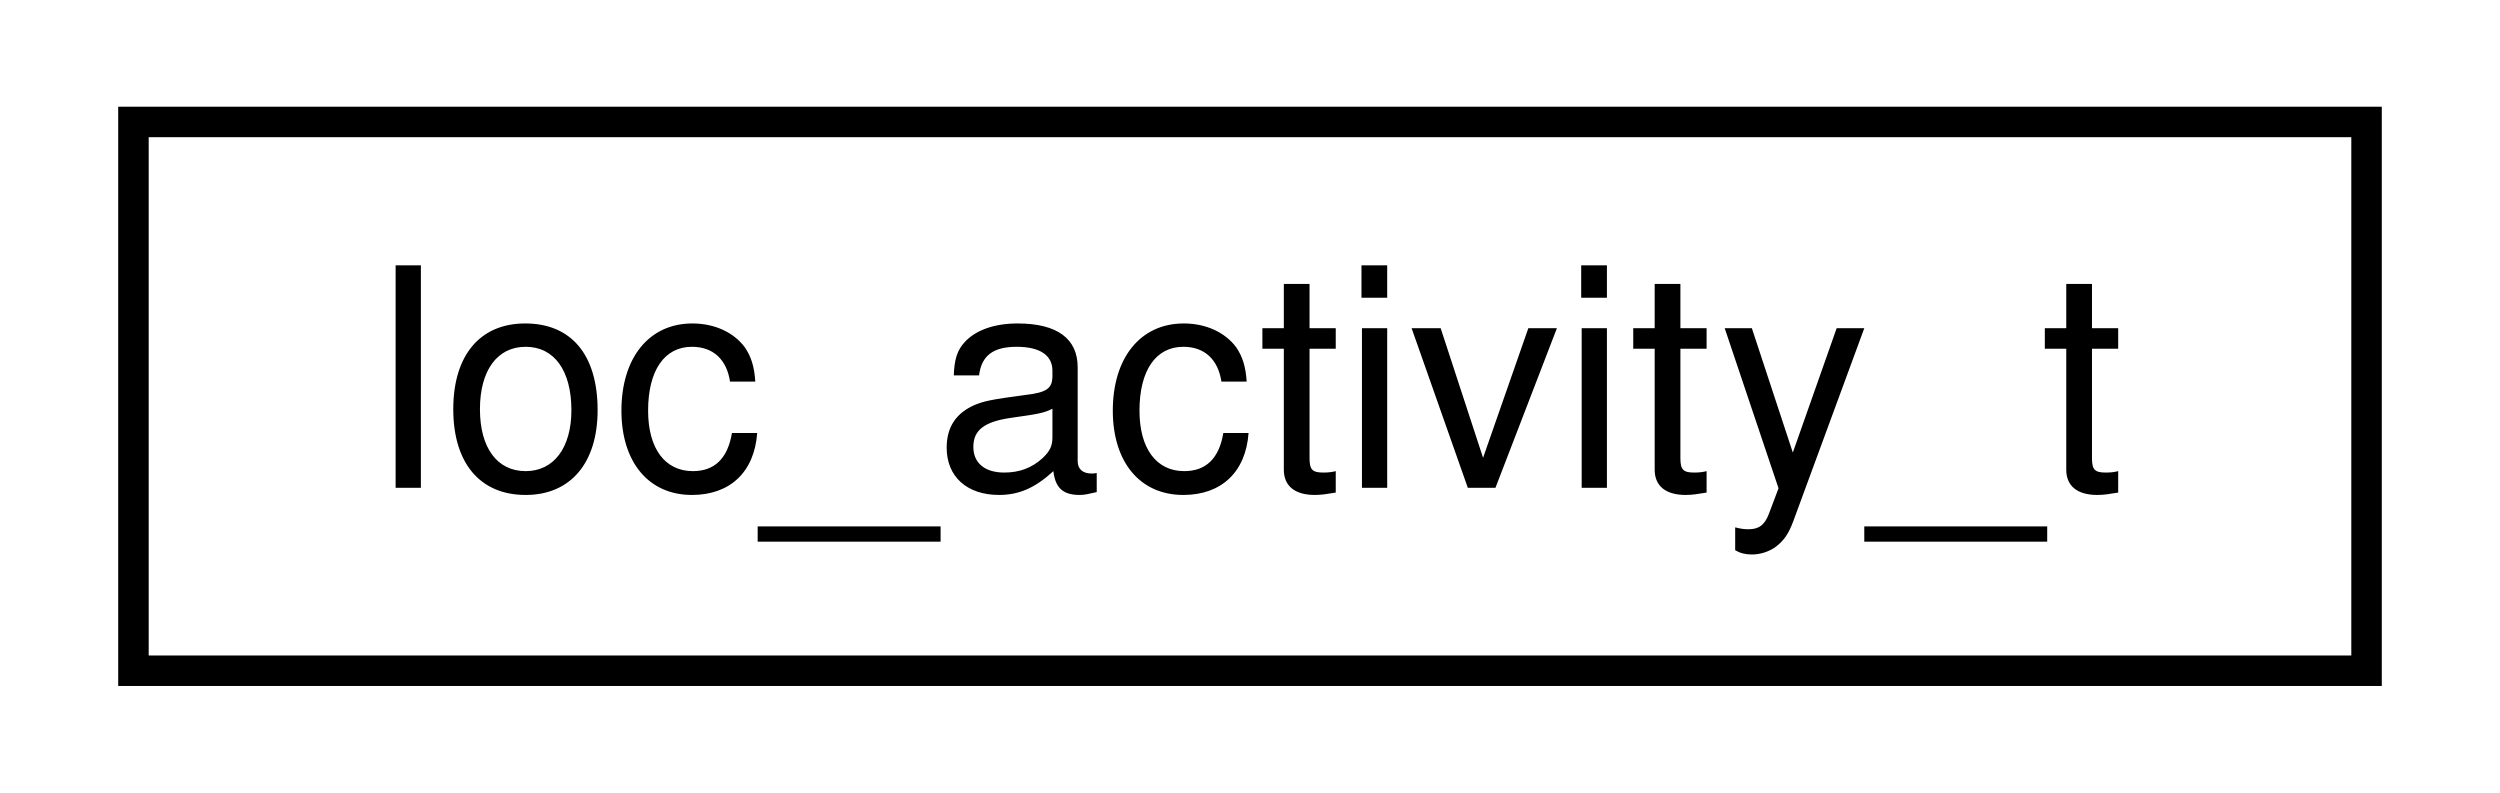
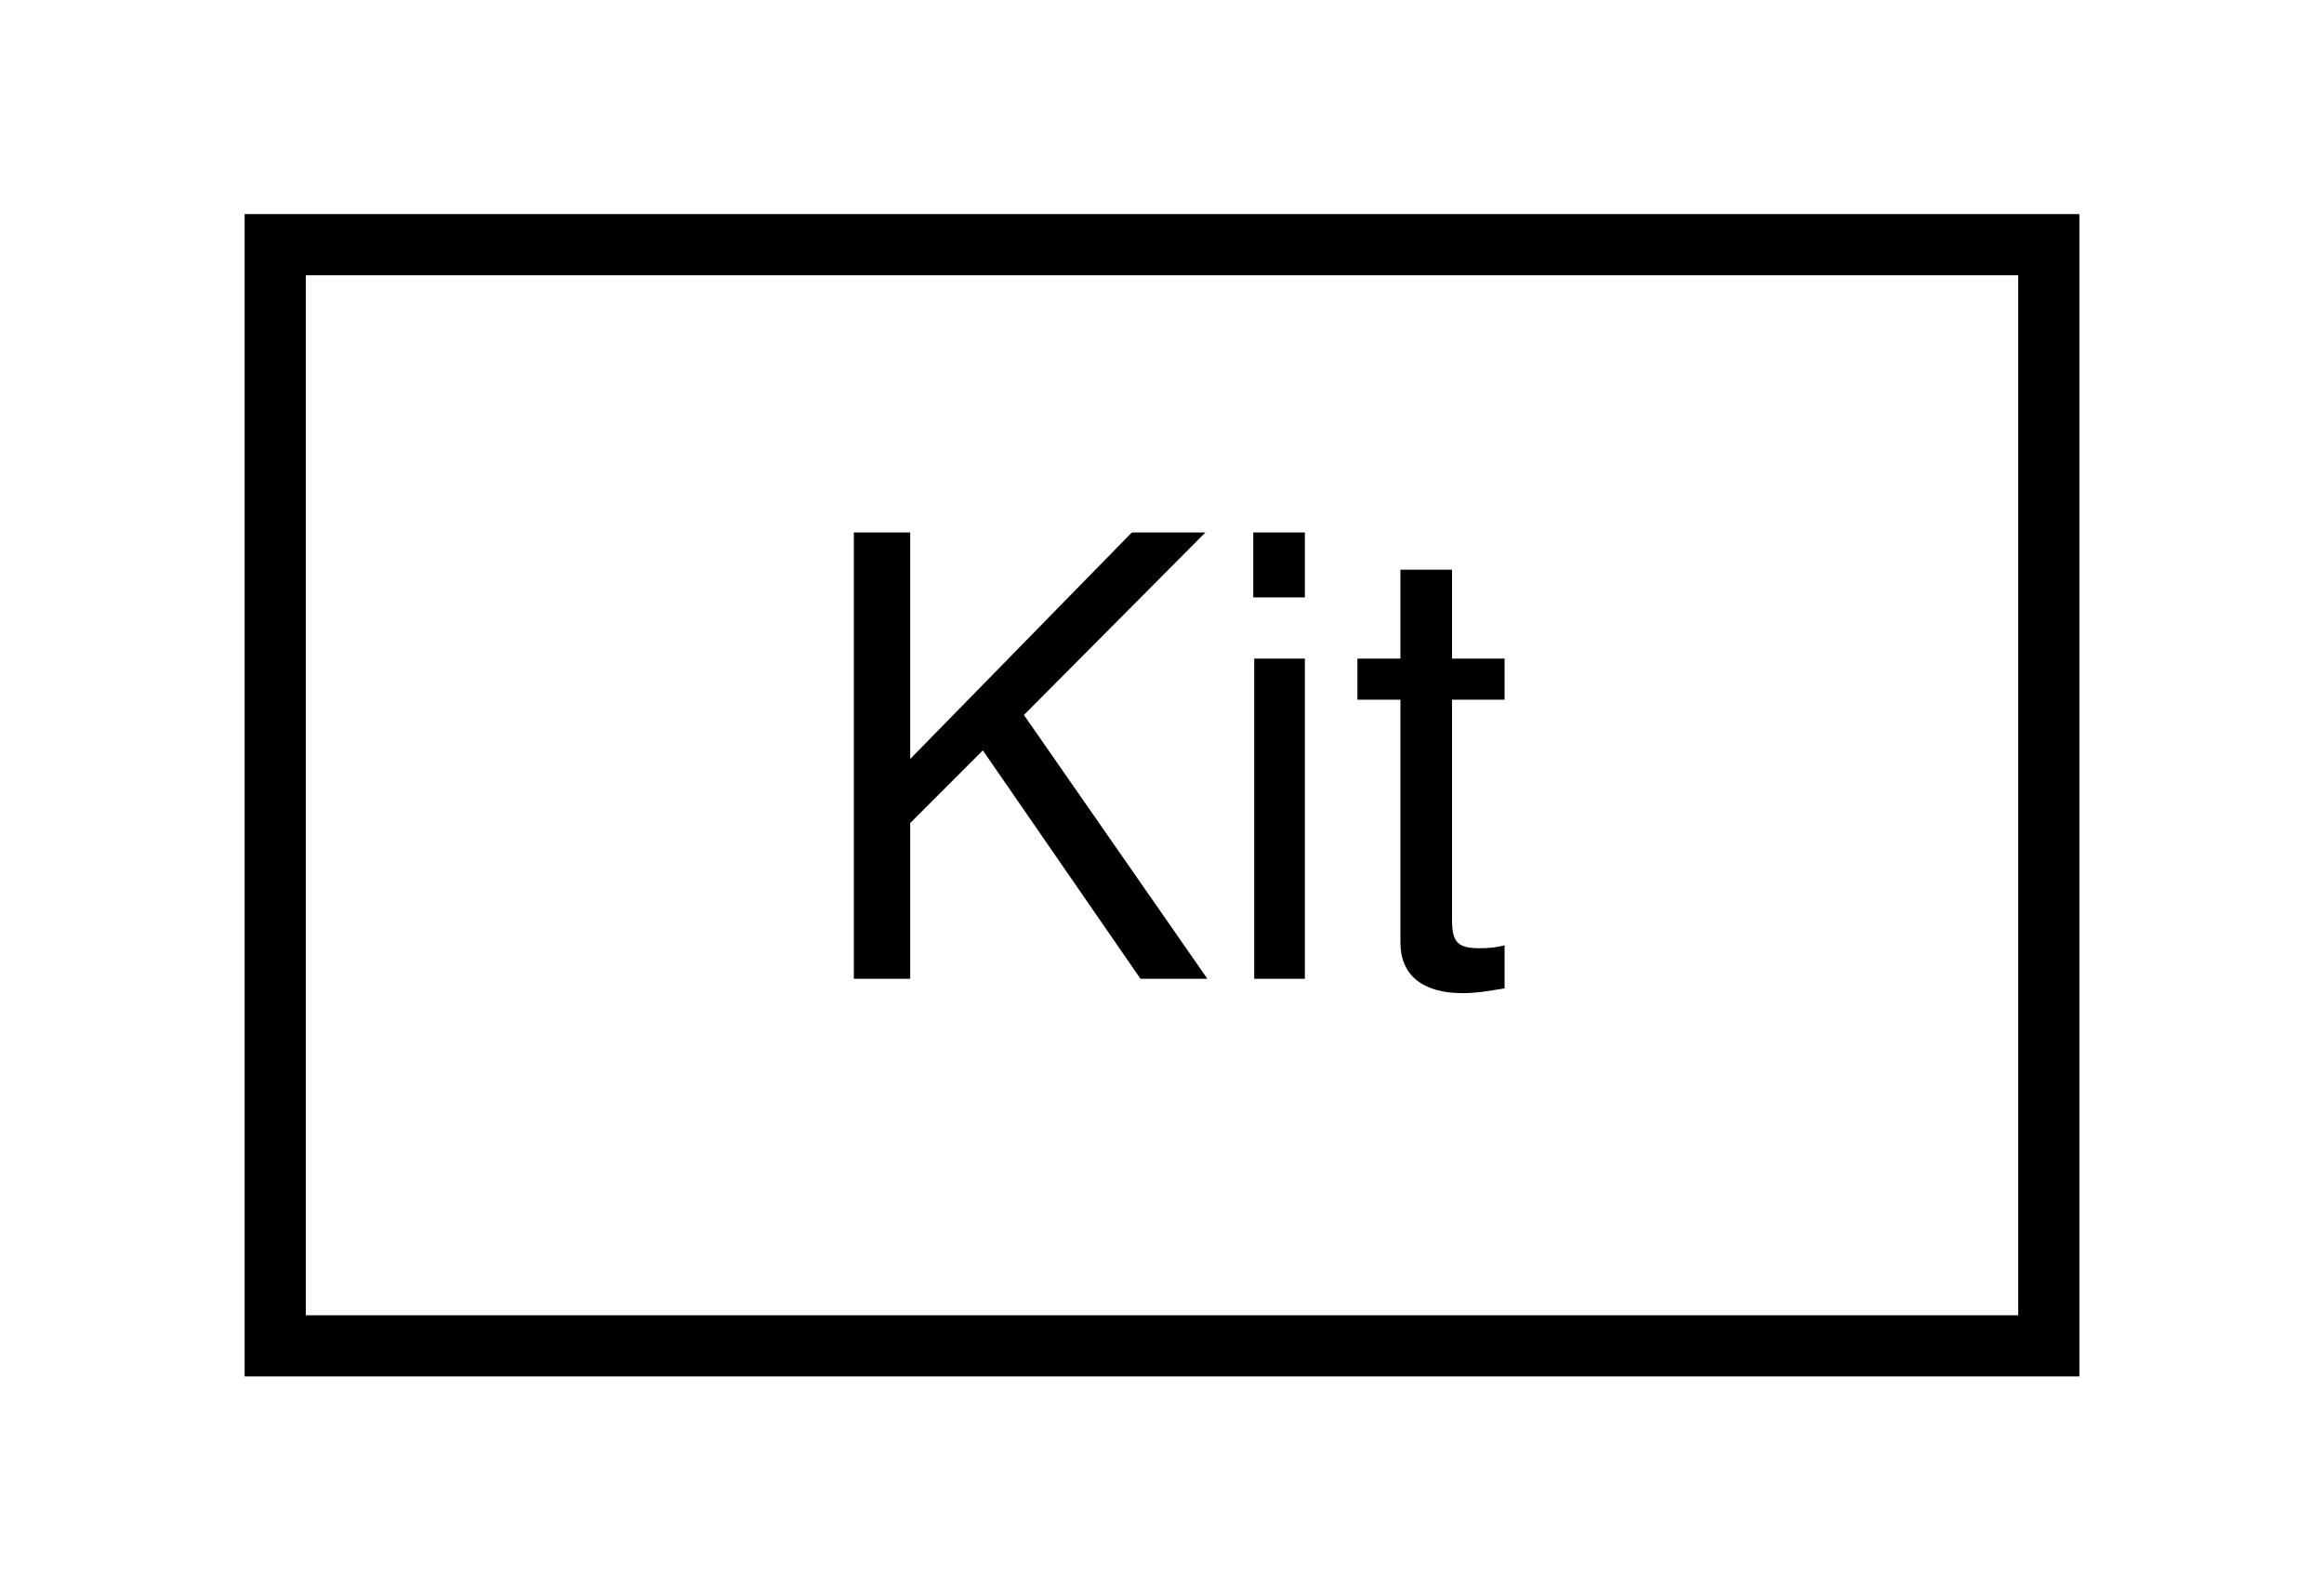
- <svg xmlns="http://www.w3.org/2000/svg" xmlns:xlink="http://www.w3.org/1999/xlink" width="82pt" height="26pt" viewBox="0.00 0.00 82.00 26.00">
+ <svg xmlns="http://www.w3.org/2000/svg" xmlns:xlink="http://www.w3.org/1999/xlink" width="38pt" height="26pt" viewBox="0.00 0.00 38.00 26.00">
  <g id="graph0" class="graph" transform="scale(1 1) rotate(0) translate(4 22)">
    <g id="node1" class="node">
      <g id="a_node1">
-         <a xlink:href="structloc__activity__t.html" target="_top" xlink:title="Location activity log entry. ">
-           <polygon fill="none" stroke="black" points="0.377,-0 0.377,-18 73.623,-18 73.623,-0 0.377,-0" />
-           <text text-anchor="middle" x="37" y="-6" font-family="Helvetica,sans-Serif" font-size="10.00">loc_activity_t</text>
+         <a xlink:href="class_kit.html" target="_top" xlink:title="Kit Class. ">
+           <polygon fill="none" stroke="black" points="0.5,-0 0.5,-18 29.5,-18 29.5,-0 0.5,-0" />
+           <text text-anchor="middle" x="15" y="-6" font-family="Helvetica,sans-Serif" font-size="10.00">Kit</text>
        </a>
      </g>
    </g>
  </g>
</svg>
